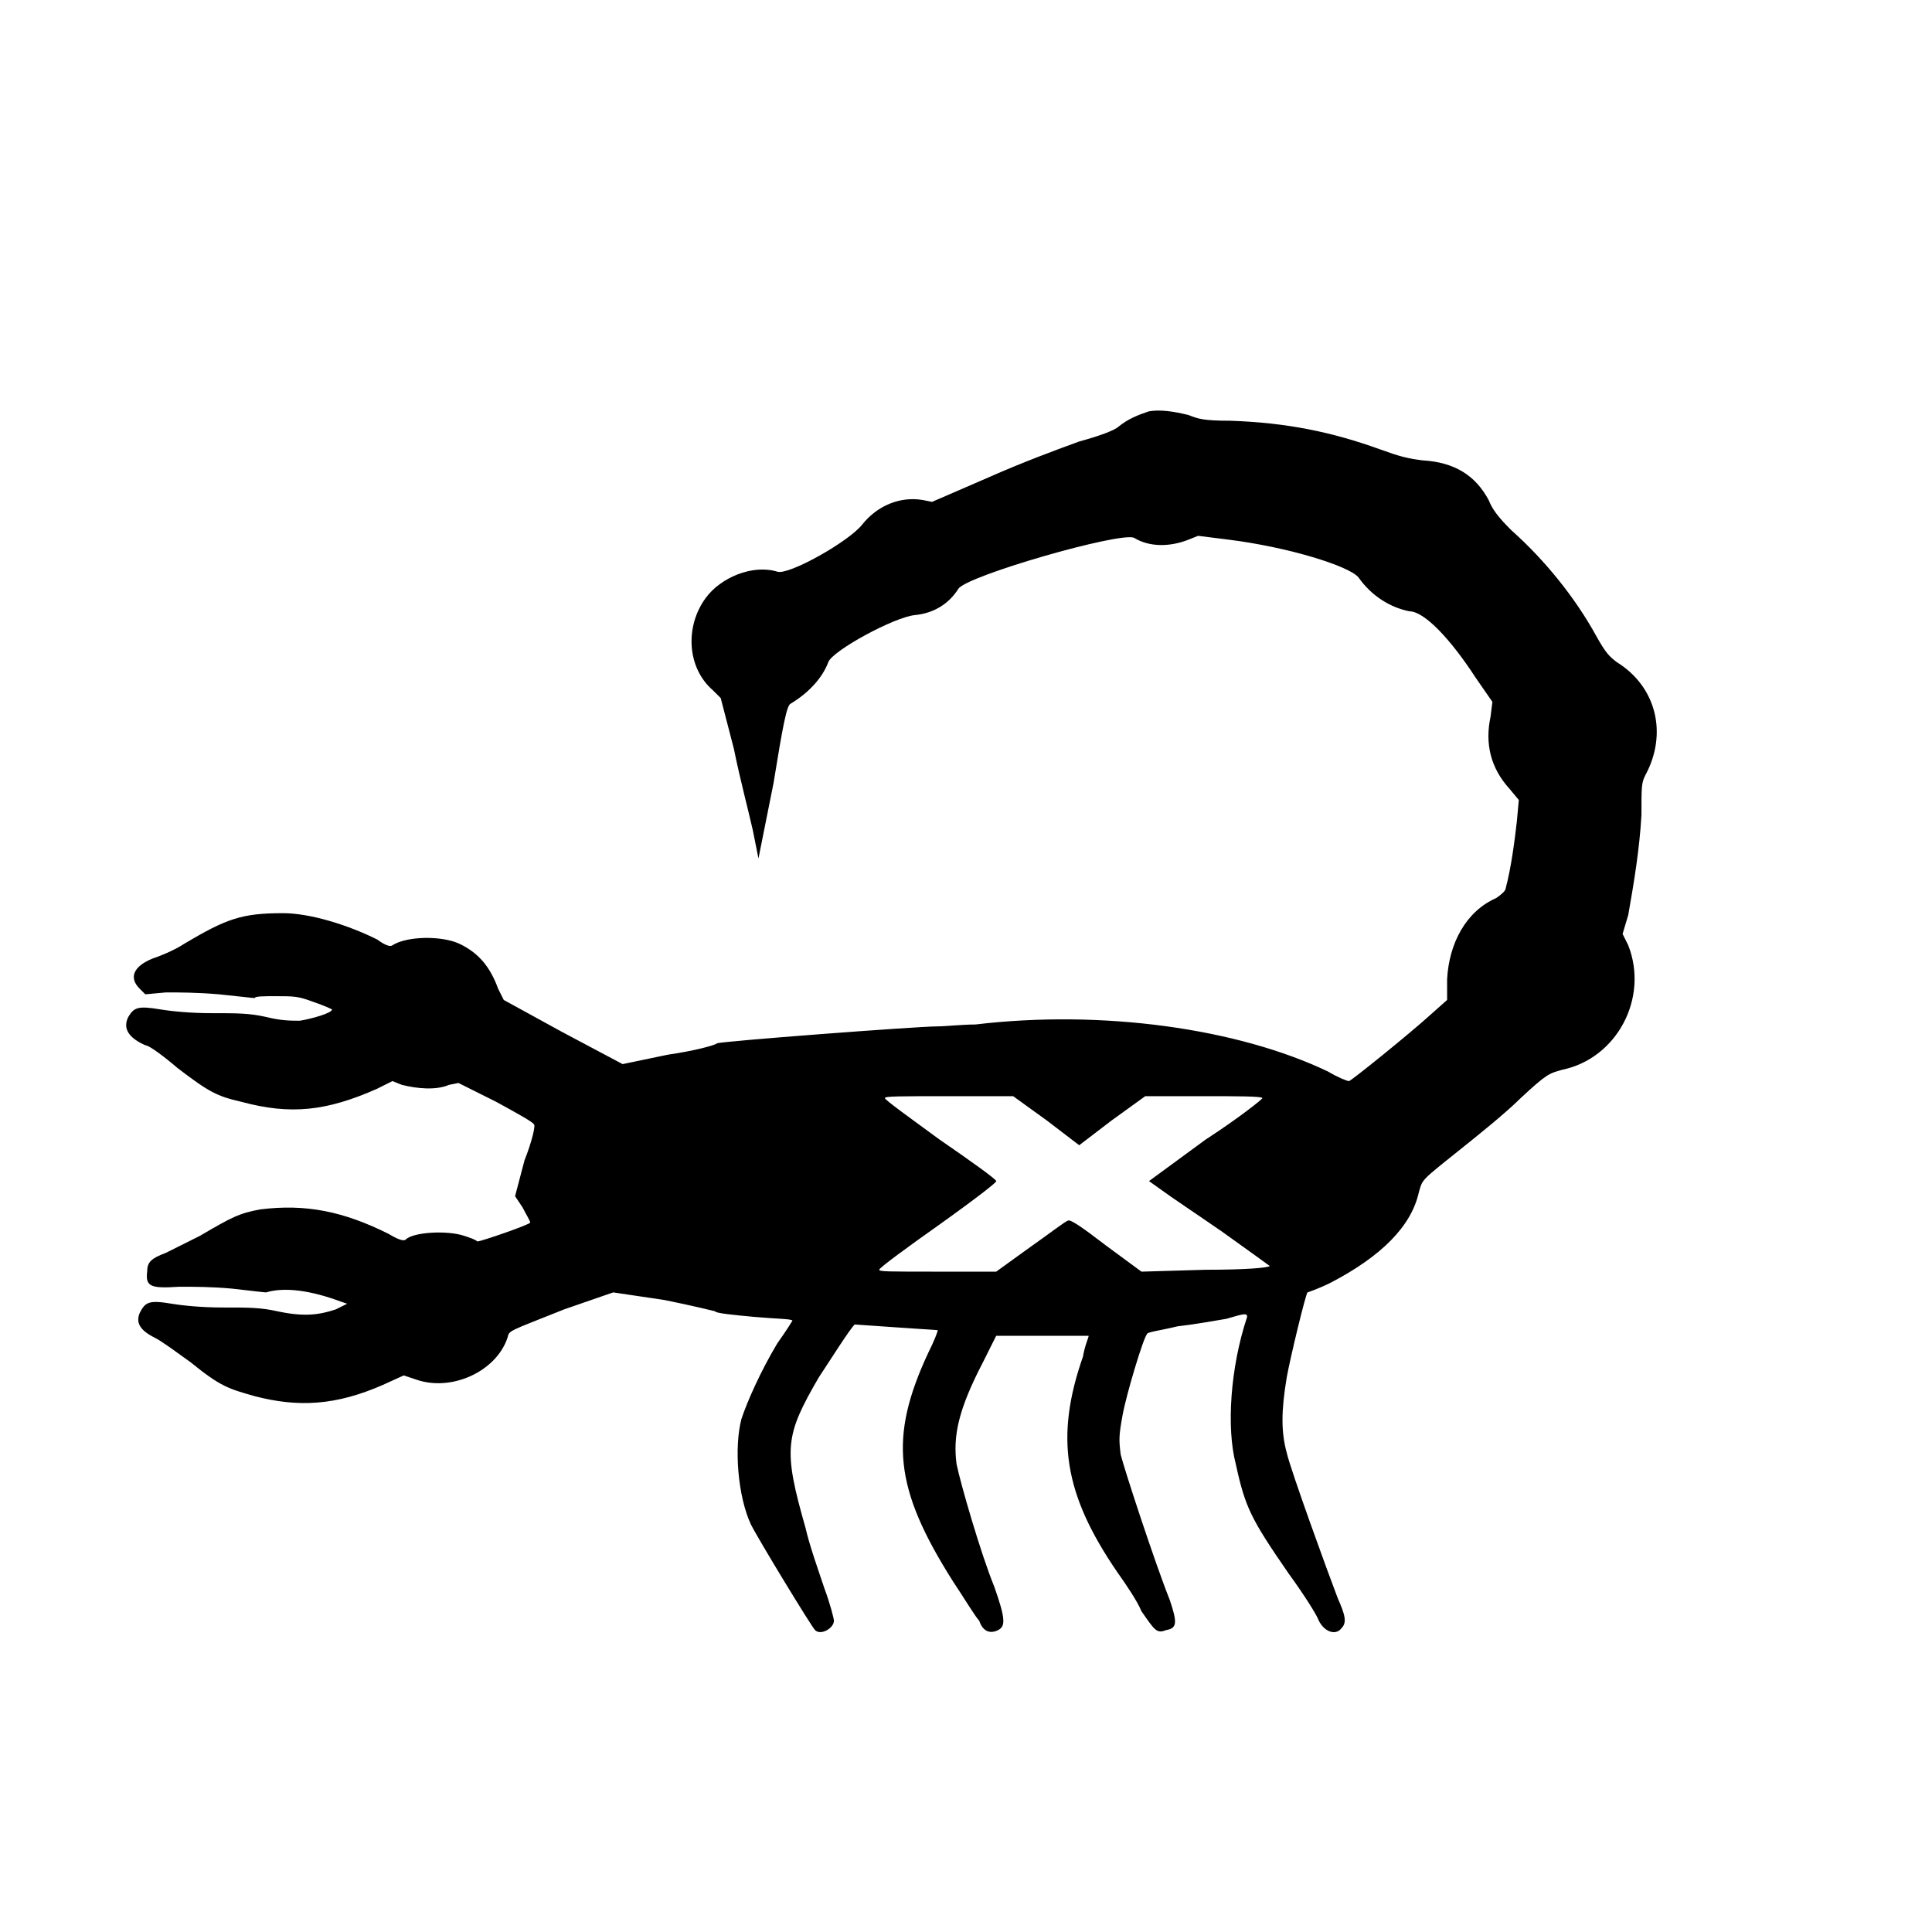
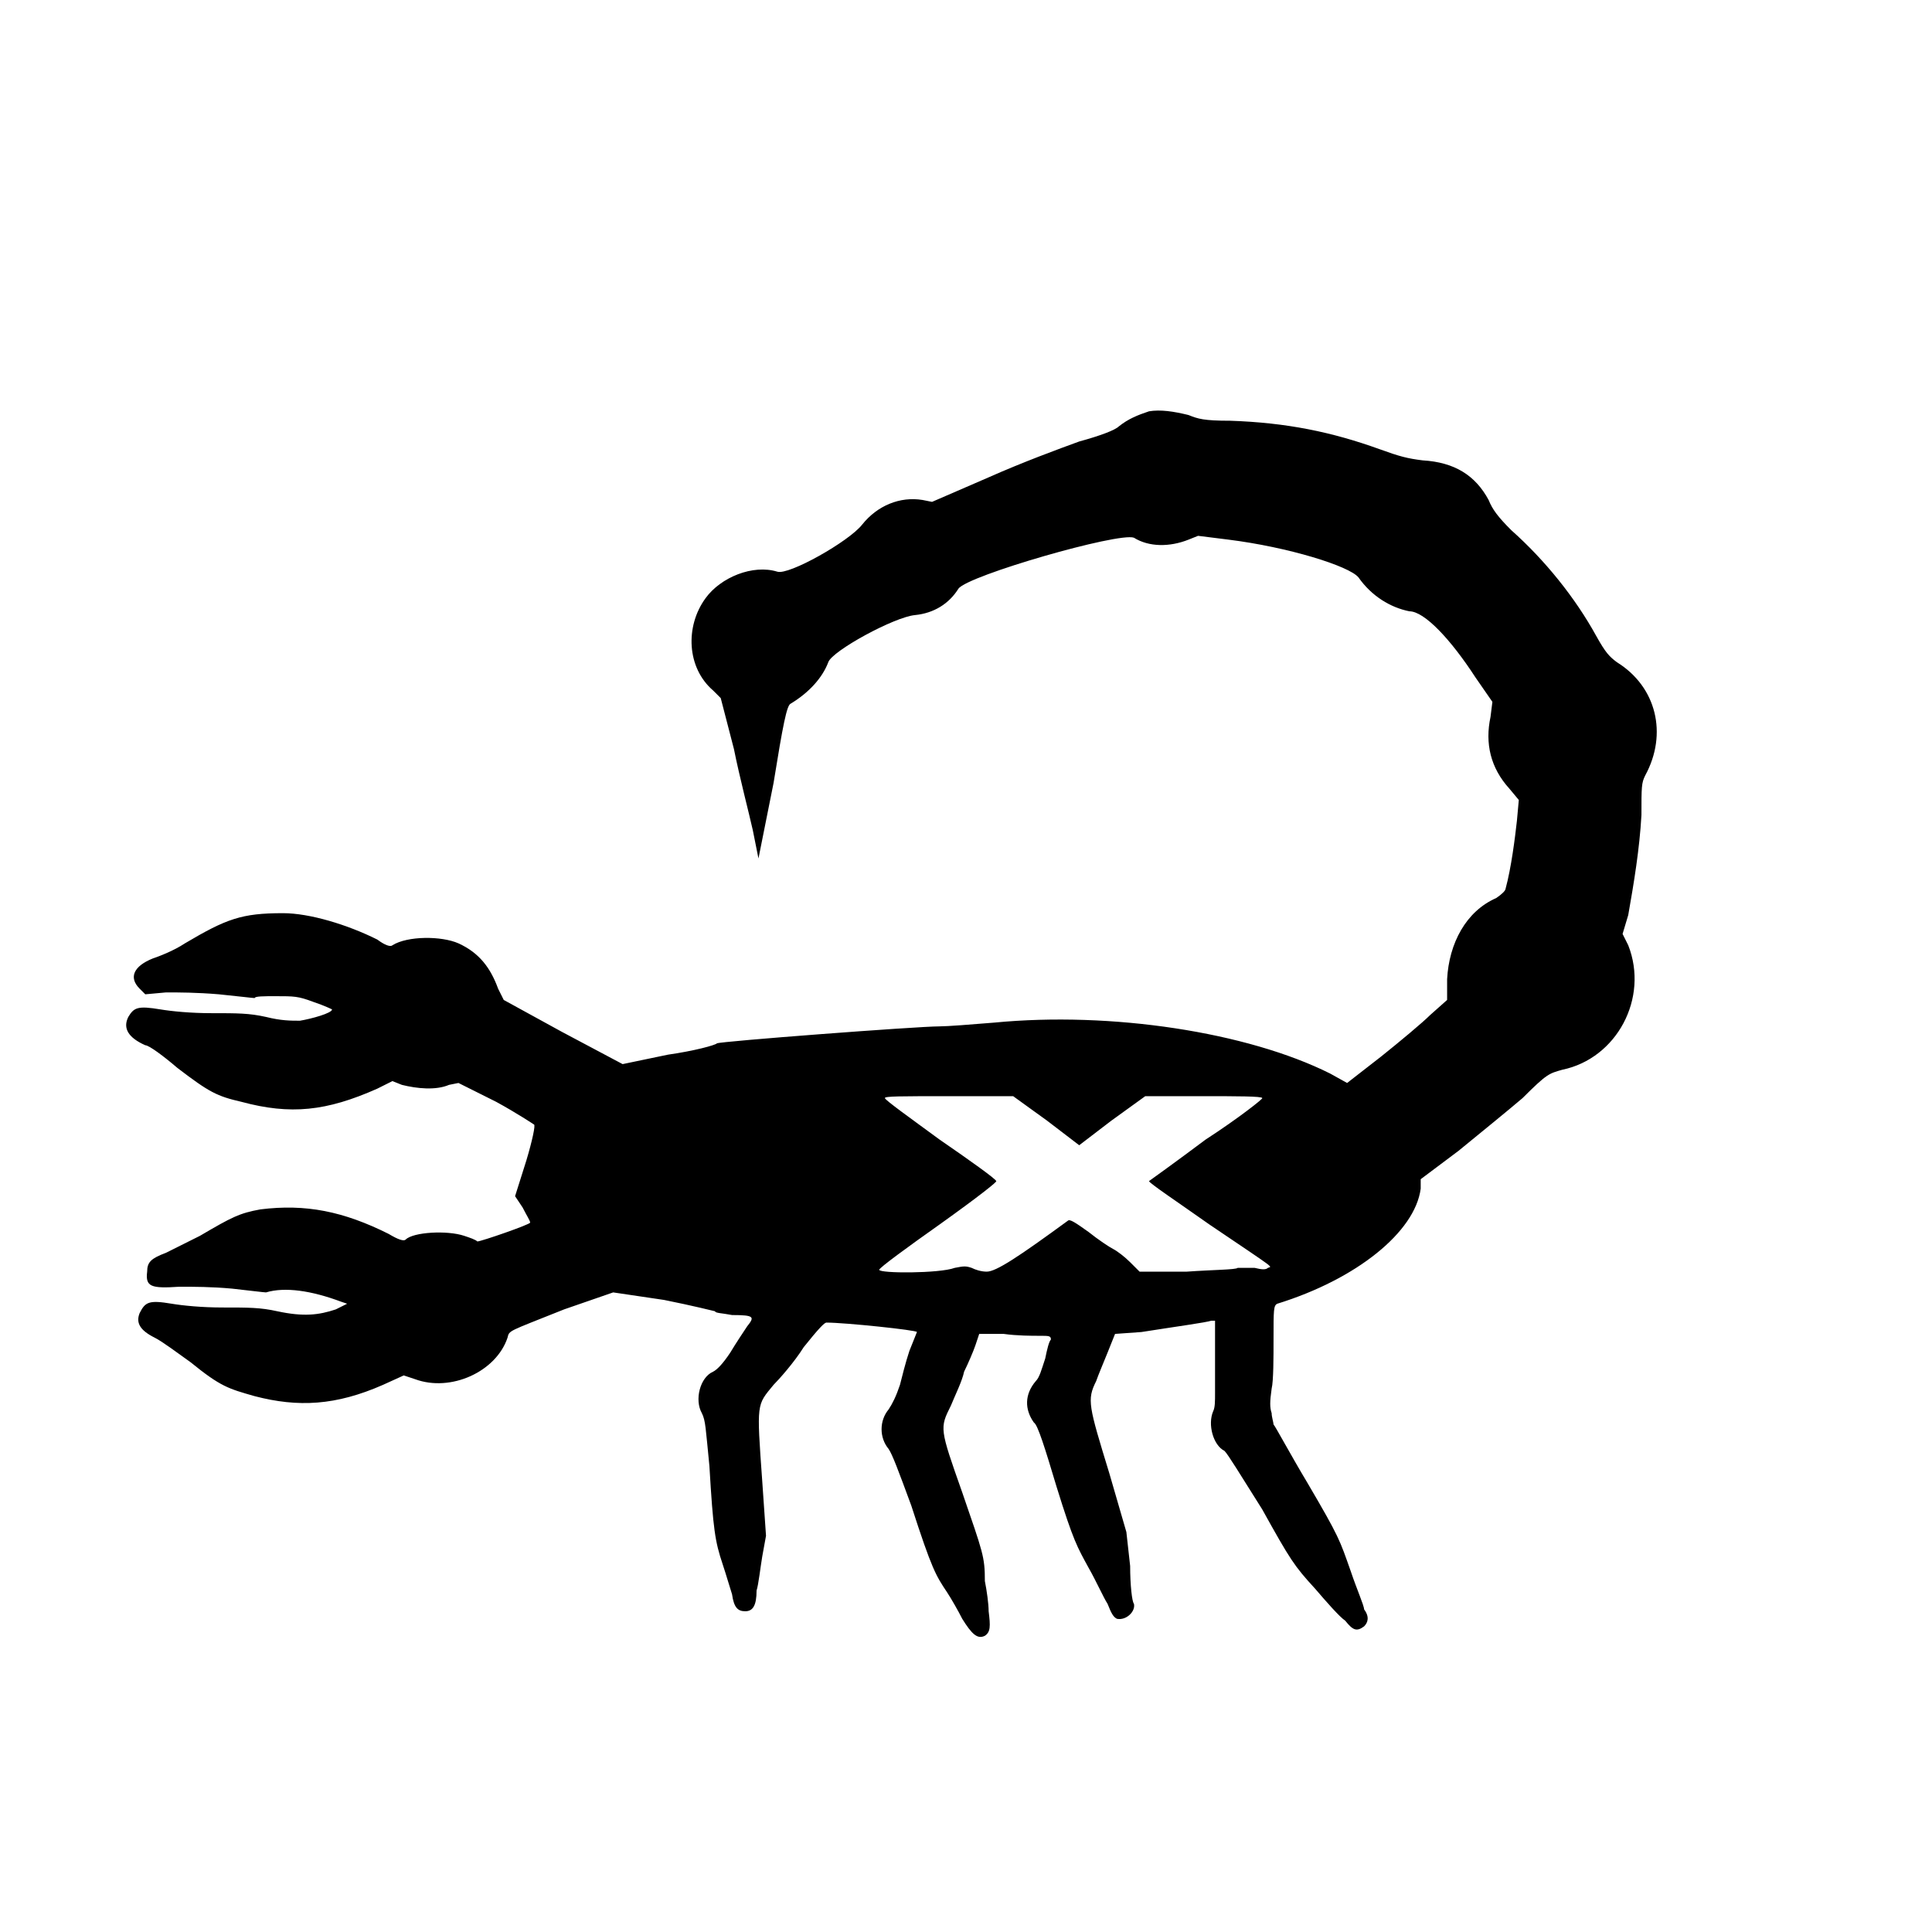
<svg xmlns="http://www.w3.org/2000/svg" version="1.0" width="512" height="512" viewBox="0 0 512 512" preserveAspectRatio="xMidYMid meet">
  <g transform="translate(0,512) scale(0.5,-0.5)" fill="#000000" fill-rule="evenodd" stroke="none">
-     <path d="M609 806 c-6 -2 -11 -4 -16 -8 -2 -2 -10 -5 -21 -8 -11 -4 -30 -11 -48 -19 l-30 -13 -5 1 c-12 2 -24 -3 -32 -13 -7 -9 -39 -27 -45 -25 -13 4 -30 -3 -38 -14 -11 -15 -10 -37 4 -49 l4 -4 7 -27 c3 -15 8 -34 10 -43 l3 -15 8 40 c5 31 7 41 9 42 10 6 17 14 20 22 2 6 35 24 46 25 10 1 18 6 23 14 5 7 85 30 93 27 8 -5 19 -5 29 -1 l5 2 16 -2 c32 -4 64 -14 69 -20 7 -10 17 -16 27 -18 8 0 22 -15 35 -35 l9 -13 -1 -8 c-3 -14 0 -27 10 -38 l5 -6 -1 -11 c-1 -9 -3 -25 -6 -36 0 -1 -2 -3 -5 -5 -16 -7 -25 -24 -26 -43 l0 -11 -9 -8 c-11 -10 -42 -35 -43 -35 -1 0 -6 2 -11 5 -48 23 -120 33 -187 25 -7 0 -16 -1 -20 -1 -11 0 -116 -8 -117 -9 -1 -1 -12 -4 -26 -6 l-24 -5 -32 17 -31 17 -3 6 c-4 11 -10 19 -21 24 -9 4 -27 4 -35 -1 -1 -1 -4 0 -8 3 -16 8 -36 14 -50 14 -22 0 -30 -3 -52 -16 -6 -4 -14 -7 -17 -8 -10 -4 -13 -10 -7 -16 l3 -3 11 1 c7 0 16 0 28 -1 10 -1 18 -2 19 -2 0 1 5 1 11 1 10 0 12 0 20 -3 6 -2 10 -4 10 -4 0 -2 -11 -5 -17 -6 -5 0 -10 0 -18 2 -9 2 -15 2 -29 2 -11 0 -21 1 -27 2 -12 2 -14 1 -17 -4 -3 -6 0 -11 9 -15 2 0 10 -6 17 -12 17 -13 21 -15 34 -18 26 -7 45 -5 72 7 l8 4 5 -2 c8 -2 18 -3 25 0 l5 1 20 -10 c11 -6 20 -11 20 -12 1 0 -1 -9 -5 -19 l-5 -19 4 -6 c2 -4 4 -7 4 -8 0 -1 -26 -10 -28 -10 -1 1 -4 2 -7 3 -9 3 -27 2 -31 -2 -1 -1 -4 0 -9 3 -24 12 -44 16 -68 13 -11 -2 -15 -4 -32 -14 -8 -4 -16 -8 -18 -9 -8 -3 -10 -5 -10 -10 -1 -8 2 -9 17 -8 8 0 17 0 28 -1 9 -1 17 -2 18 -2 10 3 24 1 40 -5 l3 -1 -6 -3 c-9 -3 -17 -4 -31 -1 -9 2 -15 2 -29 2 -11 0 -21 1 -27 2 -12 2 -14 1 -17 -5 -2 -5 0 -9 8 -13 4 -2 12 -8 19 -13 16 -13 20 -14 34 -18 23 -6 43 -5 68 6 l11 5 6 -2 c19 -7 43 4 49 22 1 4 0 3 30 15 l26 9 27 -4 c15 -3 27 -6 27 -6 0 -1 10 -2 21 -3 11 -1 20 -1 20 -2 0 0 -3 -5 -8 -12 -9 -15 -16 -31 -19 -40 -4 -15 -2 -41 5 -56 4 -8 32 -54 34 -56 3 -3 10 1 10 5 0 1 -2 9 -5 17 -3 9 -8 23 -10 32 -12 42 -11 49 7 80 6 9 16 25 19 28 0 0 43 -3 44 -3 0 -1 -2 -6 -5 -12 -21 -45 -18 -72 13 -121 6 -9 12 -19 14 -21 2 -6 6 -7 10 -5 4 2 4 6 -2 23 -7 17 -18 55 -20 65 -2 15 1 29 14 54 l7 14 24 0 c14 0 25 0 25 0 0 -1 -2 -5 -3 -11 -15 -43 -10 -73 18 -114 5 -7 11 -16 13 -21 7 -10 8 -12 13 -10 6 1 6 4 2 16 -8 20 -24 69 -26 77 -1 8 -1 10 1 21 2 11 11 41 13 43 0 1 8 2 16 4 9 1 20 3 26 4 10 3 11 3 11 1 -9 -27 -11 -59 -6 -78 5 -23 8 -29 28 -58 8 -11 15 -22 16 -25 3 -6 9 -8 12 -4 3 3 2 7 -2 16 -5 13 -25 68 -27 77 -3 11 -3 22 0 40 2 11 10 44 11 45 0 0 6 2 12 5 27 14 43 30 47 48 2 7 1 6 21 22 10 8 25 20 33 28 14 13 15 13 22 15 29 6 46 38 35 66 l-3 6 3 10 c3 17 6 35 7 53 0 15 0 17 2 21 12 22 6 47 -15 60 -4 3 -6 5 -11 14 -11 20 -27 40 -45 56 -7 7 -10 11 -12 16 -7 13 -18 20 -35 21 -8 1 -12 2 -23 6 -25 9 -49 14 -79 15 -14 0 -17 1 -22 3 -8 2 -15 3 -21 2z m-54 -376 l17 -13 17 13 18 13 31 0 c17 0 31 0 31 -1 1 0 -13 -11 -30 -22 l-30 -22 7 -5 c4 -3 19 -13 32 -22 14 -10 25 -18 25 -18 -1 -1 -13 -2 -34 -2 l-34 -1 -19 14 c-13 10 -19 14 -20 13 -1 0 -10 -7 -20 -14 l-18 -13 -31 0 c-26 0 -31 0 -31 1 0 1 15 12 32 24 21 15 31 23 30 23 0 1 -14 11 -30 22 -15 11 -29 21 -29 22 0 1 8 1 34 1 l34 0 18 -13z" />
+     <path d="M609 806 c-6 -2 -11 -4 -16 -8 -2 -2 -10 -5 -21 -8 -11 -4 -30 -11 -48 -19 l-30 -13 -5 1 c-12 2 -24 -3 -32 -13 -7 -9 -39 -27 -45 -25 -13 4 -30 -3 -38 -14 -11 -15 -10 -37 4 -49 l4 -4 7 -27 c3 -15 8 -34 10 -43 l3 -15 8 40 c5 31 7 41 9 42 10 6 17 14 20 22 2 6 35 24 46 25 10 1 18 6 23 14 5 7 85 30 93 27 8 -5 19 -5 29 -1 l5 2 16 -2 c32 -4 64 -14 69 -20 7 -10 17 -16 27 -18 8 0 22 -15 35 -35 l9 -13 -1 -8 c-3 -14 0 -27 10 -38 l5 -6 -1 -11 c-1 -9 -3 -25 -6 -36 0 -1 -2 -3 -5 -5 -16 -7 -25 -24 -26 -43 l0 -11 -9 -8 c-4 -4 -16 -14 -26 -22 l-18 -14 -9 5 c-44 22 -116 33 -178 27 -12 -1 -25 -2 -29 -2 -12 0 -117 -8 -118 -9 -1 -1 -12 -4 -26 -6 l-24 -5 -32 17 -31 17 -3 6 c-4 11 -10 19 -21 24 -9 4 -27 4 -35 -1 -1 -1 -4 0 -8 3 -16 8 -36 14 -50 14 -22 0 -30 -3 -52 -16 -6 -4 -14 -7 -17 -8 -10 -4 -13 -10 -7 -16 l3 -3 11 1 c7 0 16 0 28 -1 10 -1 18 -2 19 -2 0 1 5 1 11 1 10 0 12 0 20 -3 6 -2 10 -4 10 -4 0 -2 -11 -5 -17 -6 -5 0 -10 0 -18 2 -9 2 -15 2 -29 2 -11 0 -21 1 -27 2 -12 2 -14 1 -17 -4 -3 -6 0 -11 9 -15 2 0 10 -6 17 -12 17 -13 21 -15 34 -18 26 -7 45 -5 72 7 l8 4 5 -2 c8 -2 18 -3 25 0 l5 1 20 -10 c11 -6 20 -12 20 -12 1 0 -1 -9 -4 -19 l-6 -19 4 -6 c2 -4 4 -7 4 -8 0 -1 -26 -10 -28 -10 -1 1 -4 2 -7 3 -9 3 -27 2 -31 -2 -1 -1 -4 0 -9 3 -24 12 -44 16 -68 13 -11 -2 -15 -4 -32 -14 -8 -4 -16 -8 -18 -9 -8 -3 -10 -5 -10 -10 -1 -8 2 -9 17 -8 8 0 17 0 28 -1 9 -1 17 -2 18 -2 10 3 24 1 40 -5 l3 -1 -6 -3 c-9 -3 -17 -4 -31 -1 -9 2 -15 2 -29 2 -11 0 -21 1 -27 2 -12 2 -14 1 -17 -5 -2 -5 0 -9 8 -13 4 -2 12 -8 19 -13 16 -13 20 -14 34 -18 23 -6 43 -5 68 6 l11 5 6 -2 c19 -7 43 4 49 22 1 4 0 3 30 15 l26 9 27 -4 c15 -3 27 -6 27 -6 0 -1 4 -1 9 -2 12 0 12 -1 8 -6 -2 -3 -6 -9 -9 -14 -4 -6 -7 -9 -9 -10 -7 -3 -10 -15 -6 -22 2 -4 2 -8 4 -28 2 -34 3 -40 7 -52 2 -6 4 -13 5 -16 1 -7 3 -9 7 -9 4 0 6 3 6 11 1 3 2 12 3 18 l2 11 -2 29 c-3 42 -3 40 6 51 3 3 11 12 16 20 8 10 11 13 12 13 10 0 48 -4 48 -5 0 0 -2 -5 -4 -10 -2 -6 -4 -14 -5 -18 -2 -6 -4 -10 -6 -13 -5 -6 -5 -15 0 -21 2 -3 5 -11 12 -30 11 -34 13 -37 19 -46 2 -3 6 -10 8 -14 5 -8 8 -11 12 -9 3 2 3 5 2 13 0 4 -1 11 -2 16 0 13 -1 15 -12 47 -12 34 -12 34 -6 46 2 5 6 13 7 18 2 4 5 11 6 14 l2 6 13 0 c7 -1 15 -1 19 -1 5 0 6 0 6 -2 -1 -1 -2 -5 -3 -10 -2 -6 -3 -10 -5 -12 -6 -7 -6 -15 -1 -22 2 -1 6 -14 12 -34 9 -29 11 -32 17 -43 4 -7 8 -16 10 -19 2 -5 3 -7 5 -8 5 -1 10 4 9 8 -1 1 -2 10 -2 20 l-2 18 -9 31 c-11 36 -12 39 -7 49 1 3 4 10 6 15 l4 10 14 1 c19 3 34 5 37 6 l2 0 0 -15 c0 -9 0 -19 0 -23 0 -5 0 -8 -1 -10 -3 -7 0 -18 6 -21 2 -2 8 -12 20 -31 15 -27 17 -30 28 -42 6 -7 13 -15 16 -17 4 -5 6 -6 10 -3 2 2 3 5 0 9 0 2 -4 11 -7 20 -6 17 -6 18 -23 47 -9 15 -17 30 -18 31 0 1 -1 4 -1 6 -1 3 -1 6 0 13 1 4 1 17 1 26 0 16 0 18 2 19 42 13 73 38 76 61 l0 5 20 15 c11 9 27 22 34 28 13 13 14 13 21 15 29 6 46 38 35 66 l-3 6 3 10 c3 17 6 35 7 53 0 15 0 17 2 21 12 22 6 47 -15 60 -4 3 -6 5 -11 14 -11 20 -27 40 -45 56 -7 7 -10 11 -12 16 -7 13 -18 20 -35 21 -8 1 -12 2 -23 6 -25 9 -49 14 -79 15 -14 0 -17 1 -22 3 -8 2 -15 3 -21 2z m-54 -376 l17 -13 17 13 18 13 31 0 c17 0 31 0 31 -1 1 0 -13 -11 -30 -22 -16 -12 -30 -22 -30 -22 0 -1 15 -11 32 -23 37 -25 33 -22 31 -23 -1 -1 -3 -1 -7 0 -4 0 -7 0 -9 0 -1 -1 -13 -1 -27 -2 l-25 0 -5 5 c-3 3 -7 6 -9 7 -2 1 -8 5 -13 9 -7 5 -10 7 -11 6 -26 -19 -38 -27 -43 -27 -3 0 -6 1 -8 2 -3 1 -4 1 -9 0 -8 -3 -40 -3 -40 -1 0 1 15 12 32 24 21 15 31 23 30 23 0 1 -14 11 -30 22 -15 11 -29 21 -29 22 0 1 8 1 34 1 l34 0 18 -13z" />
  </g>
</svg>
